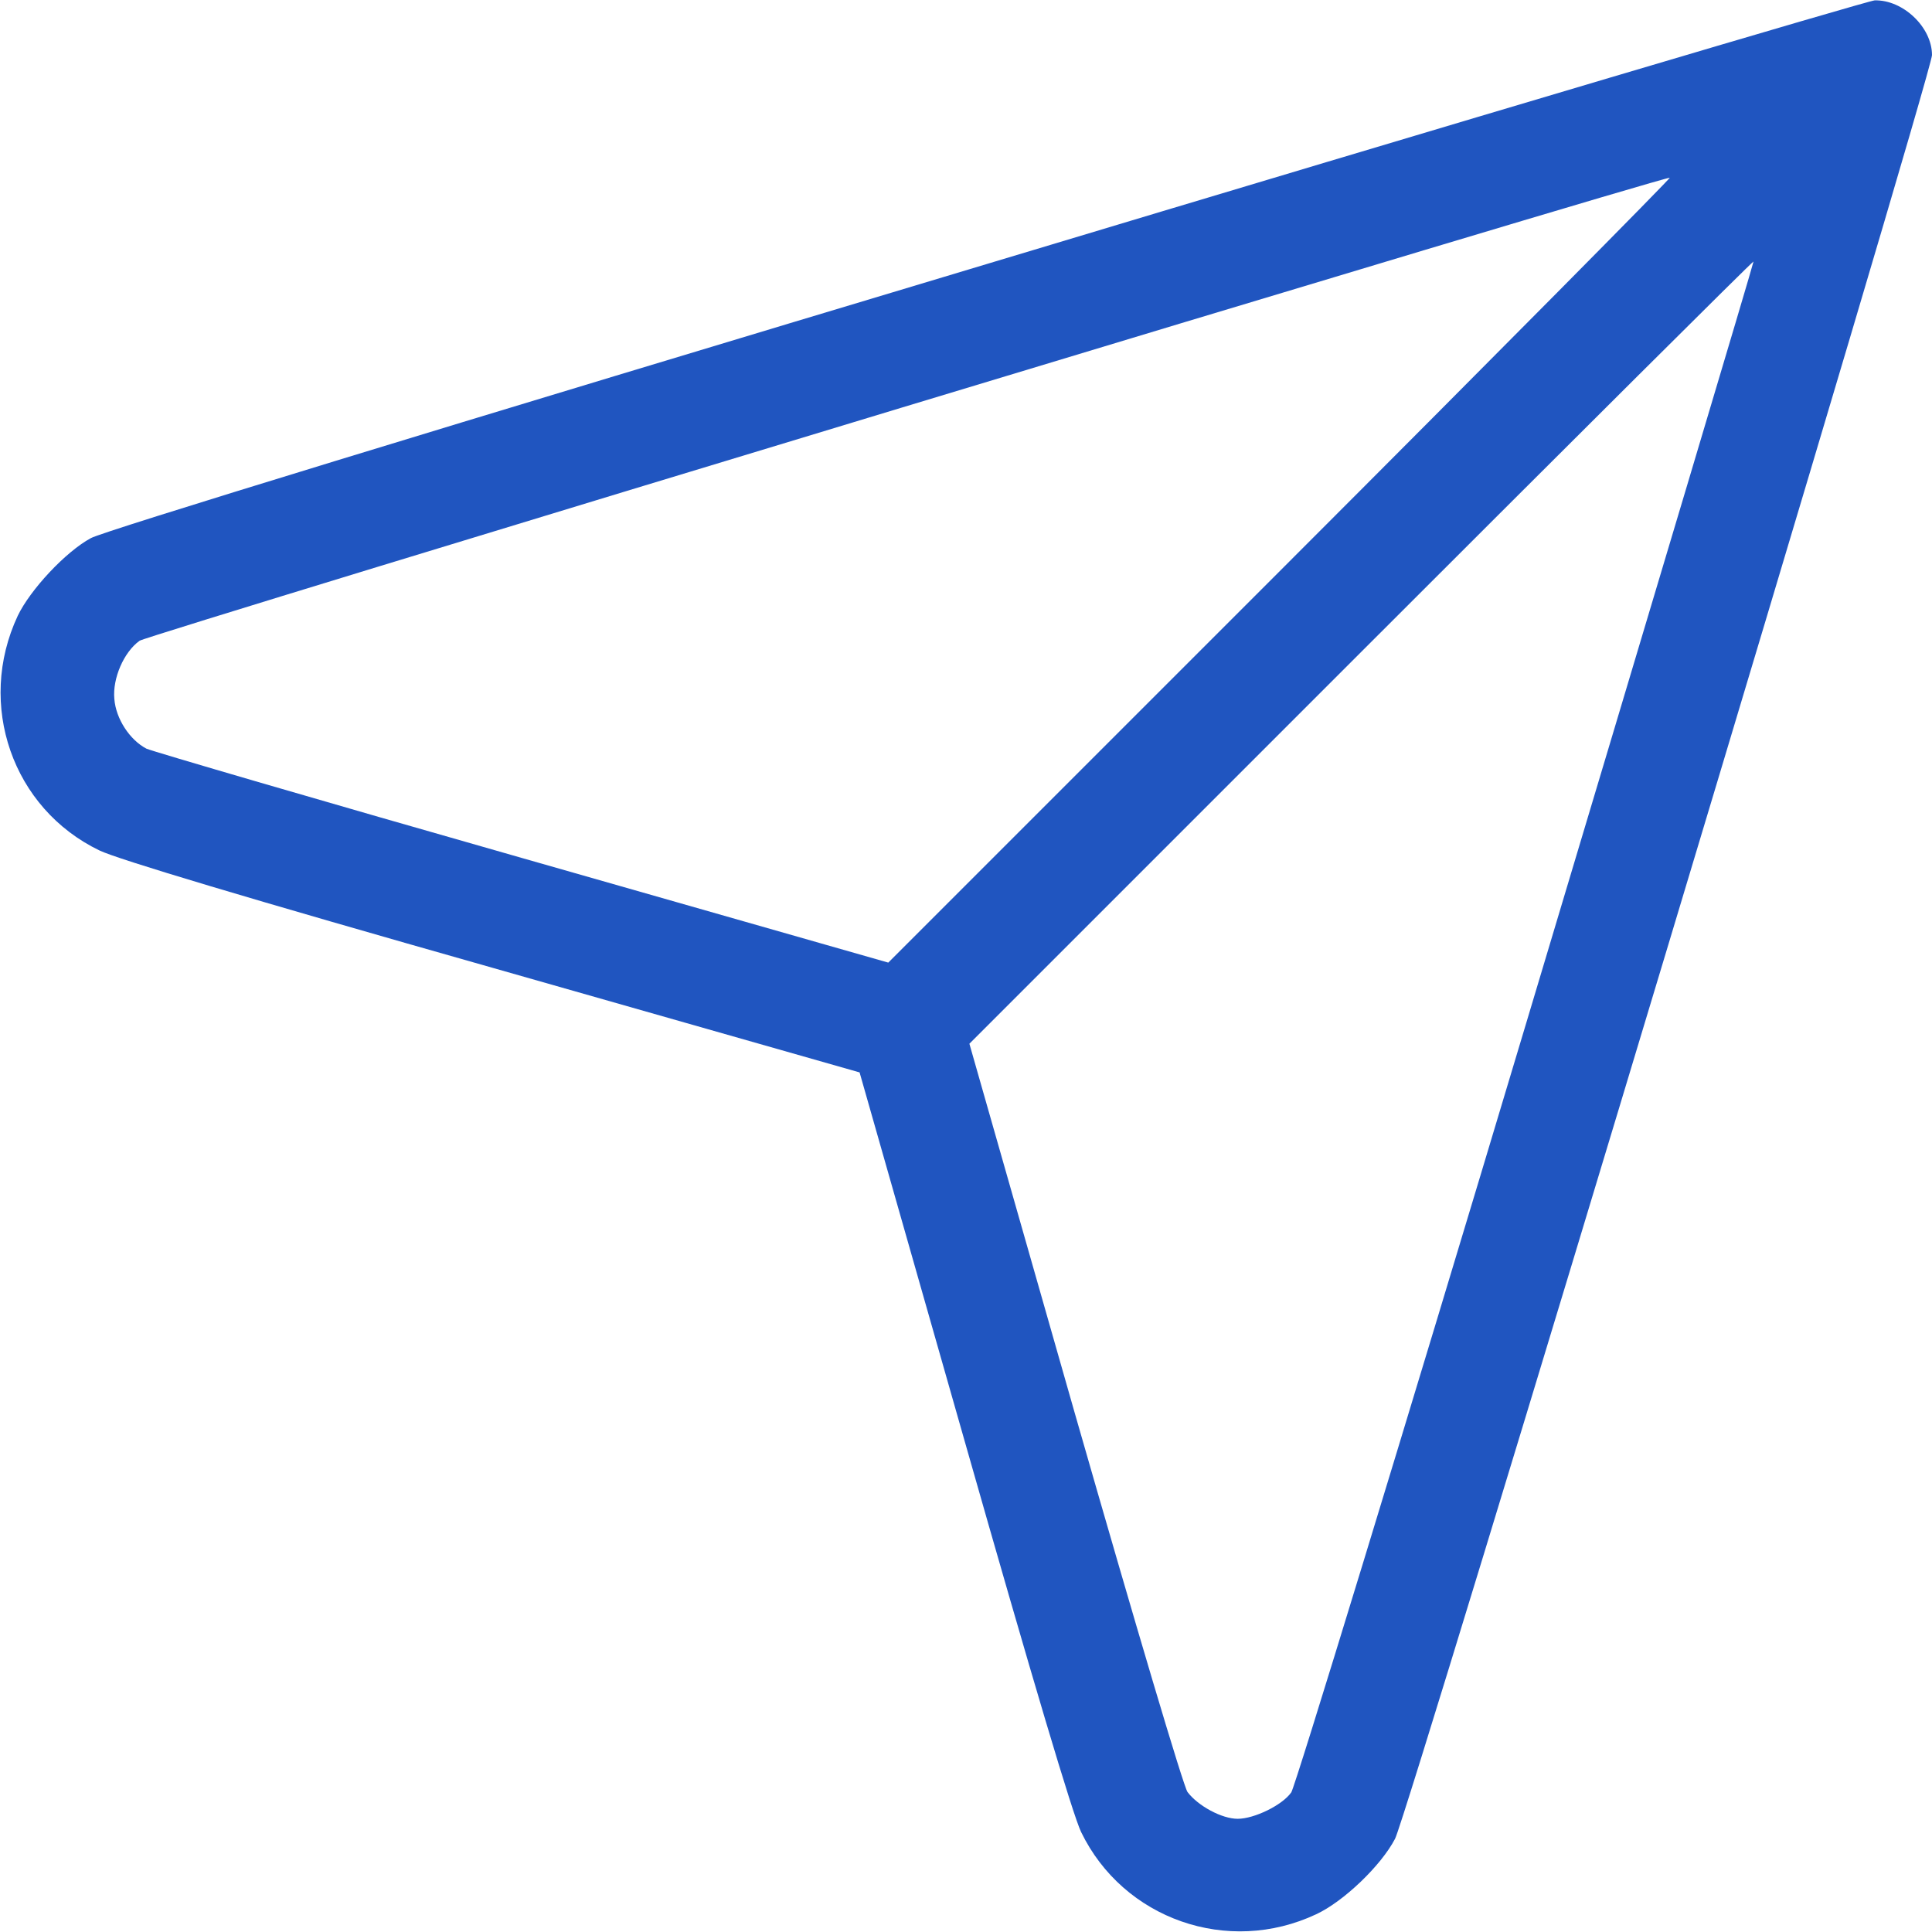
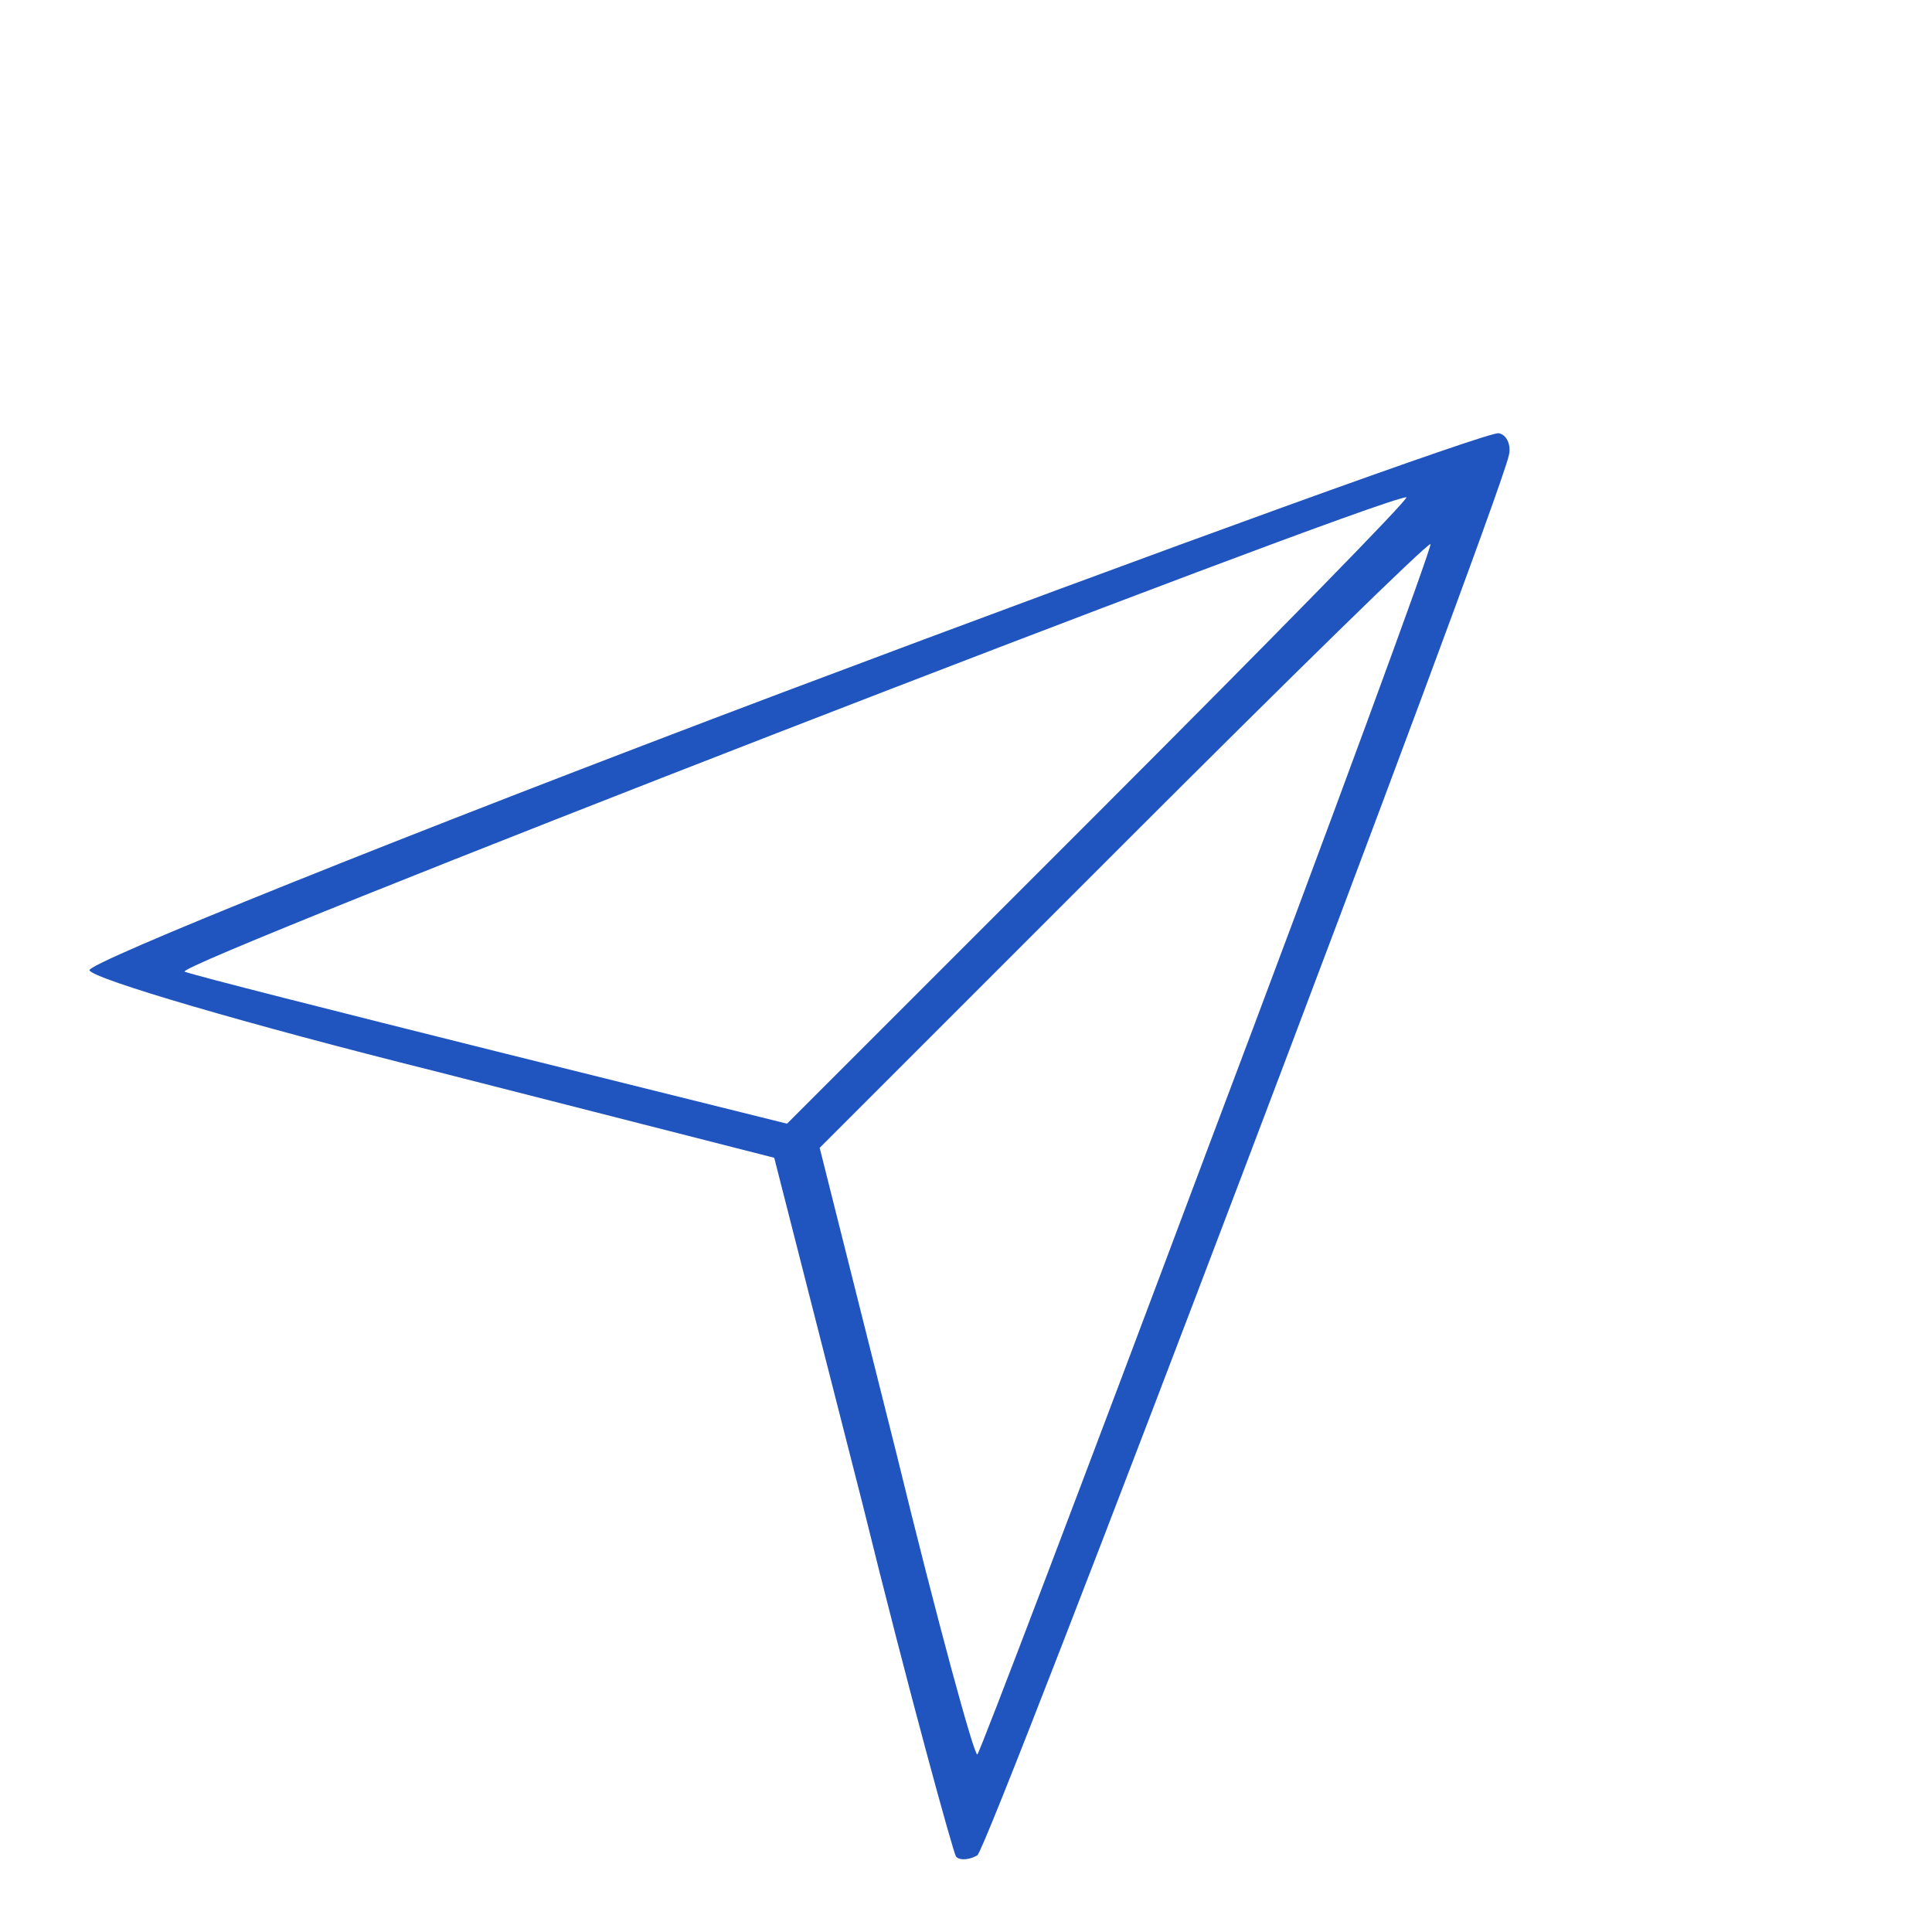
- <svg xmlns="http://www.w3.org/2000/svg" version="1.0" viewBox="0 0 512 512" preserveAspectRatio="xMidYMid meet">
-   <g transform="translate(0,512) scale(0.1,-0.1)" fill="#2055c0" stroke="none">
-     <path d="M2614 4420 c-1466 -440 -2341 -708 -2373 -726 -67 -36 -161 -137 -194 -206 -110 -235 -14 -511 217 -622 48 -23 390 -126 1042 -311 l972 -277 277 -972 c183 -643 288 -995 310 -1041 112 -231 389 -328 623 -218 73 34 172 129 209 200 34 64 1423 4679 1423 4727 0 74 -77 147 -152 145 -18 -1 -1078 -315 -2354 -699z m780 -811 l-1040 -1040 -970 277 c-533 152 -981 283 -996 290 -44 23 -81 79 -85 132 -5 54 25 124 67 154 20 15 4016 1224 4055 1227 5 1 -458 -467 -1031 -1040z m651 -1199 c-332 -1108 -613 -2026 -623 -2040 -24 -34 -98 -70 -142 -70 -42 0 -105 34 -133 71 -11 16 -133 426 -299 1005 l-279 978 1037 1037 c571 571 1039 1037 1041 1036 1 -2 -270 -909 -602 -2017z" />
+ <svg xmlns="http://www.w3.org/2000/svg" version="1.0" viewBox="0 0 136 136" preserveAspectRatio="xMidYMid meet">
+   <g transform="translate(0,136) scale(0.1,-0.1)" fill="#2055c0" stroke="none">
+     <path d="M552 873 c-273 -103 -491 -191 -489 -196 2 -6 111 -38 243 -71 l239 -61 62 -243 c33 -134 64 -246 66 -249 3 -3 10 -2 15 1 8 5 365 946 374 985 2 7 -1 15 -7 16 -5 2 -232 -80 -503 -182z m222 -84 l-220 -220 -205 51 c-112 28 -211 53 -219 56 -11 4 832 331 860 334 3 0 -94 -99 -216 -221z m76 -238 c-87 -232 -160 -424 -162 -426 -2 -2 -28 93 -57 212 l-54 215 214 214 c117 117 214 212 216 211 1 -2 -69 -193 -157 -426z" />
  </g>
</svg>
